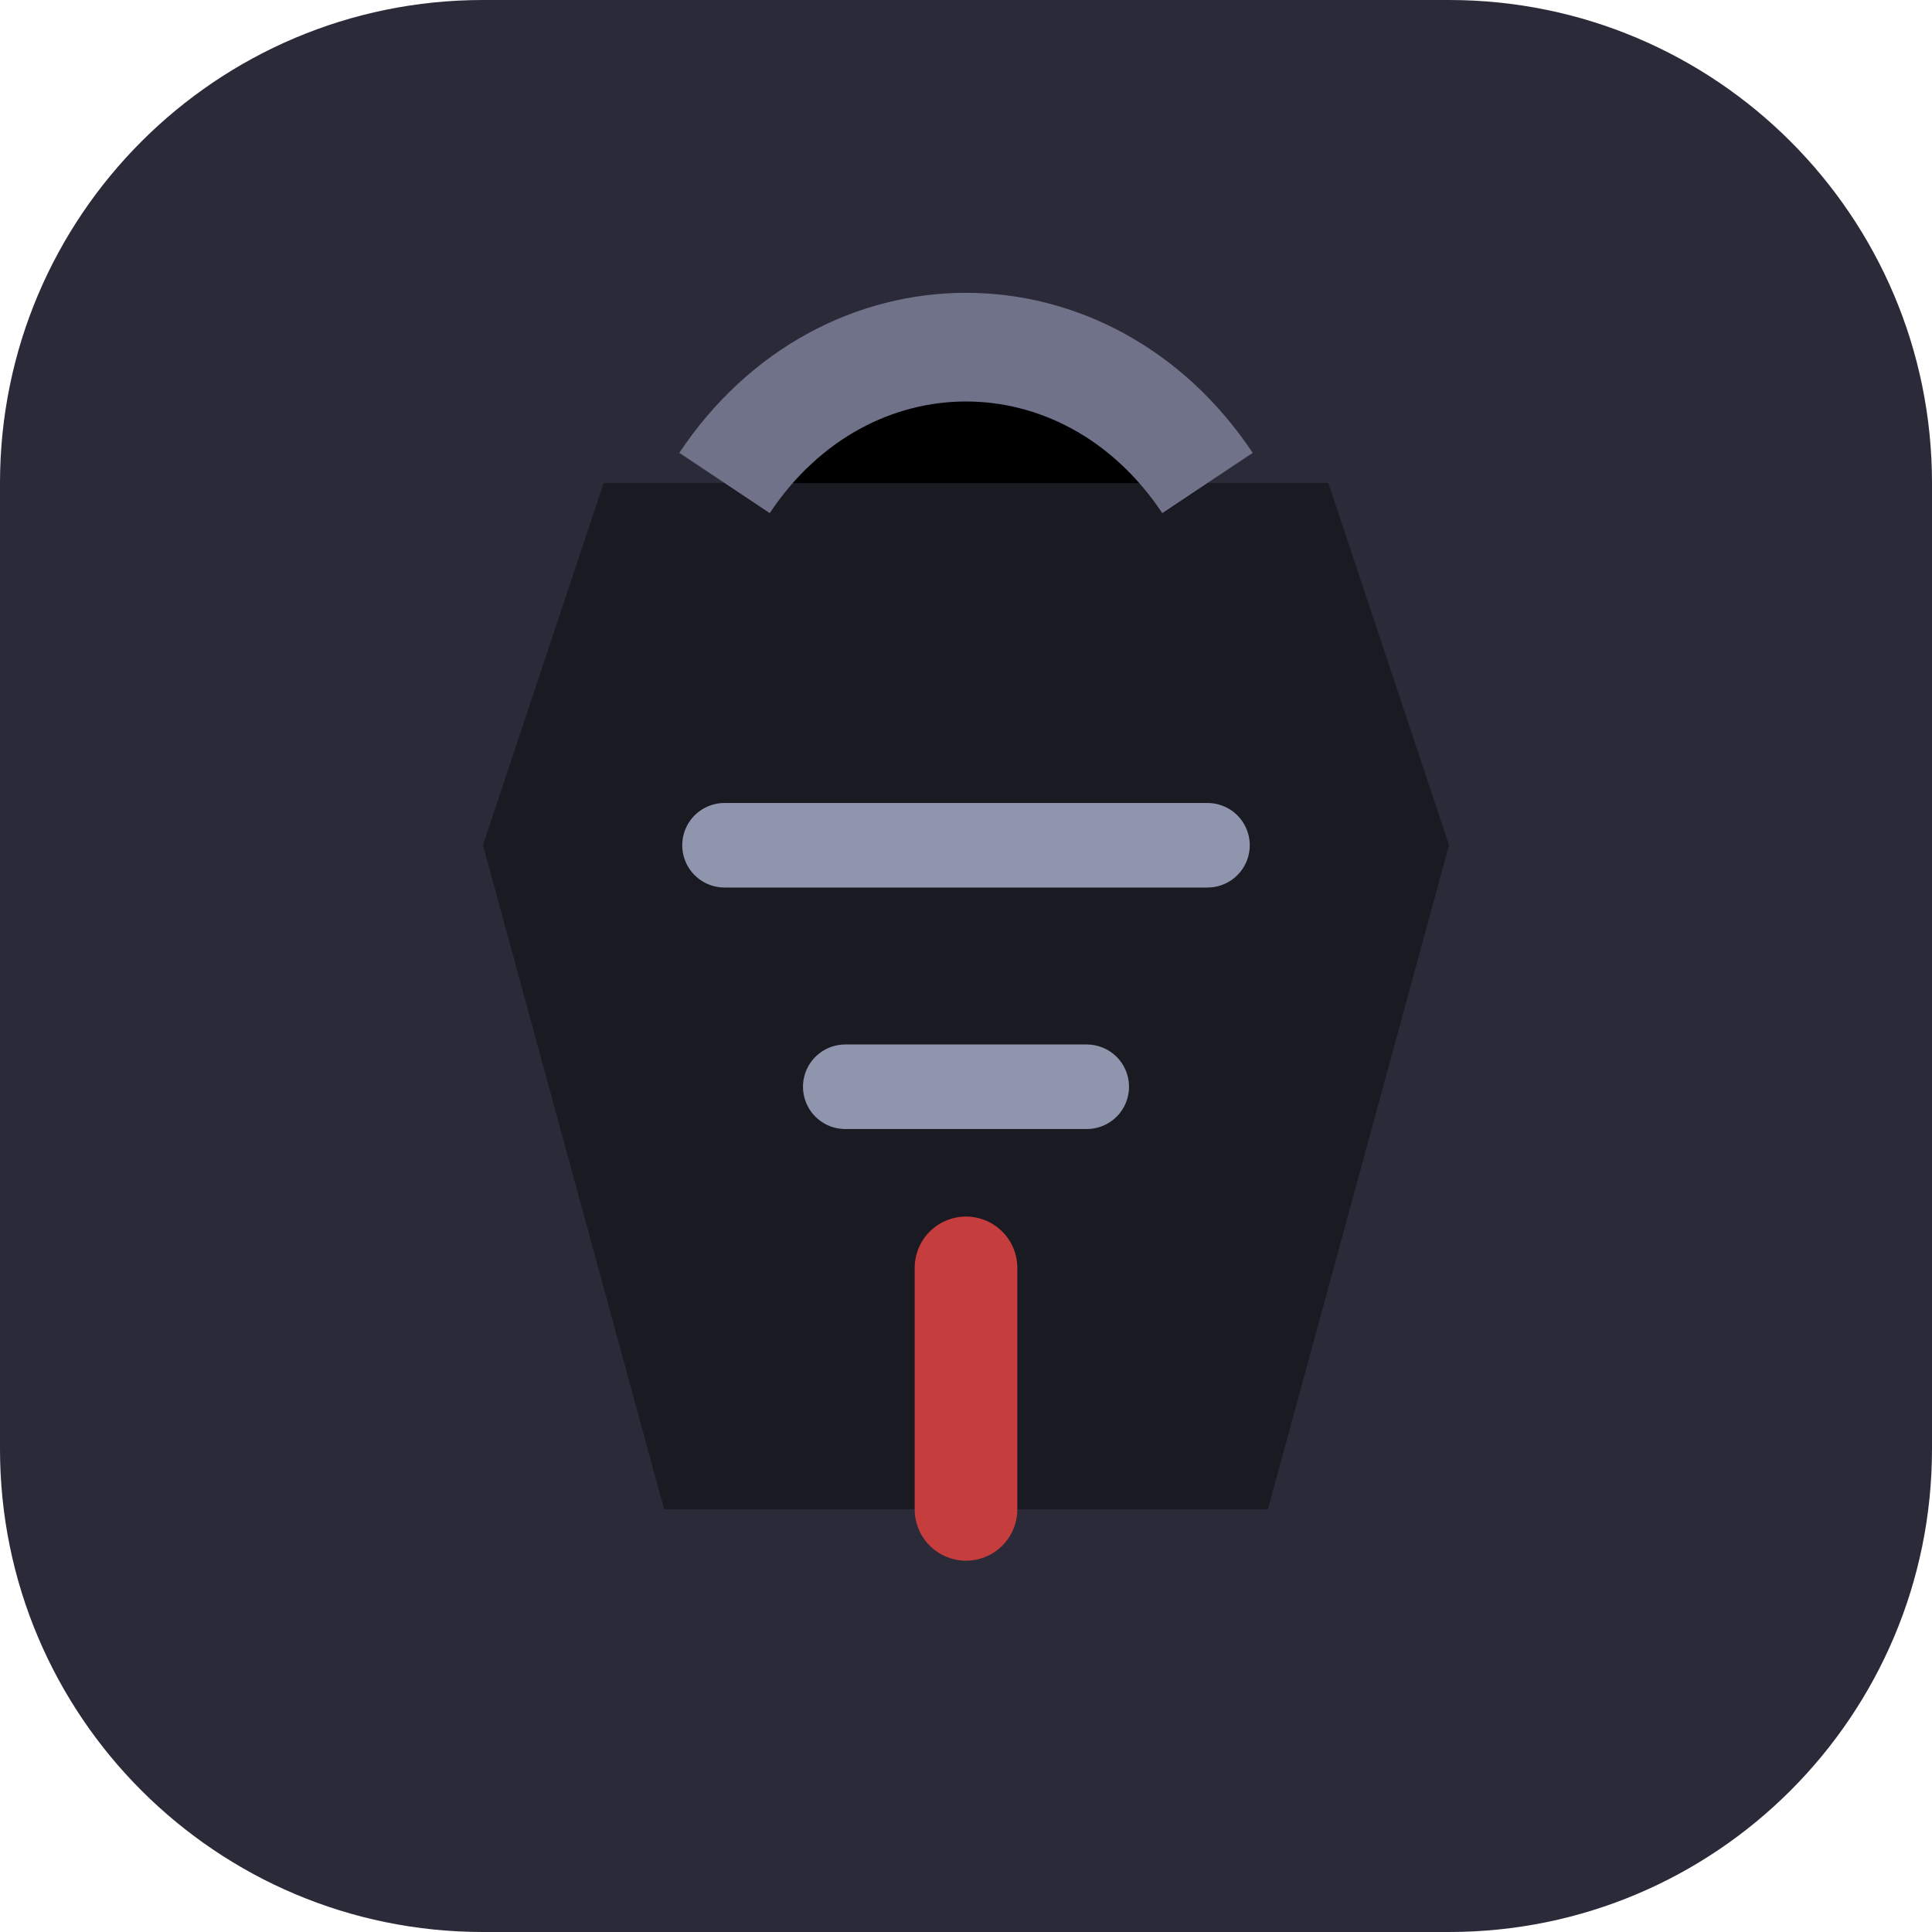
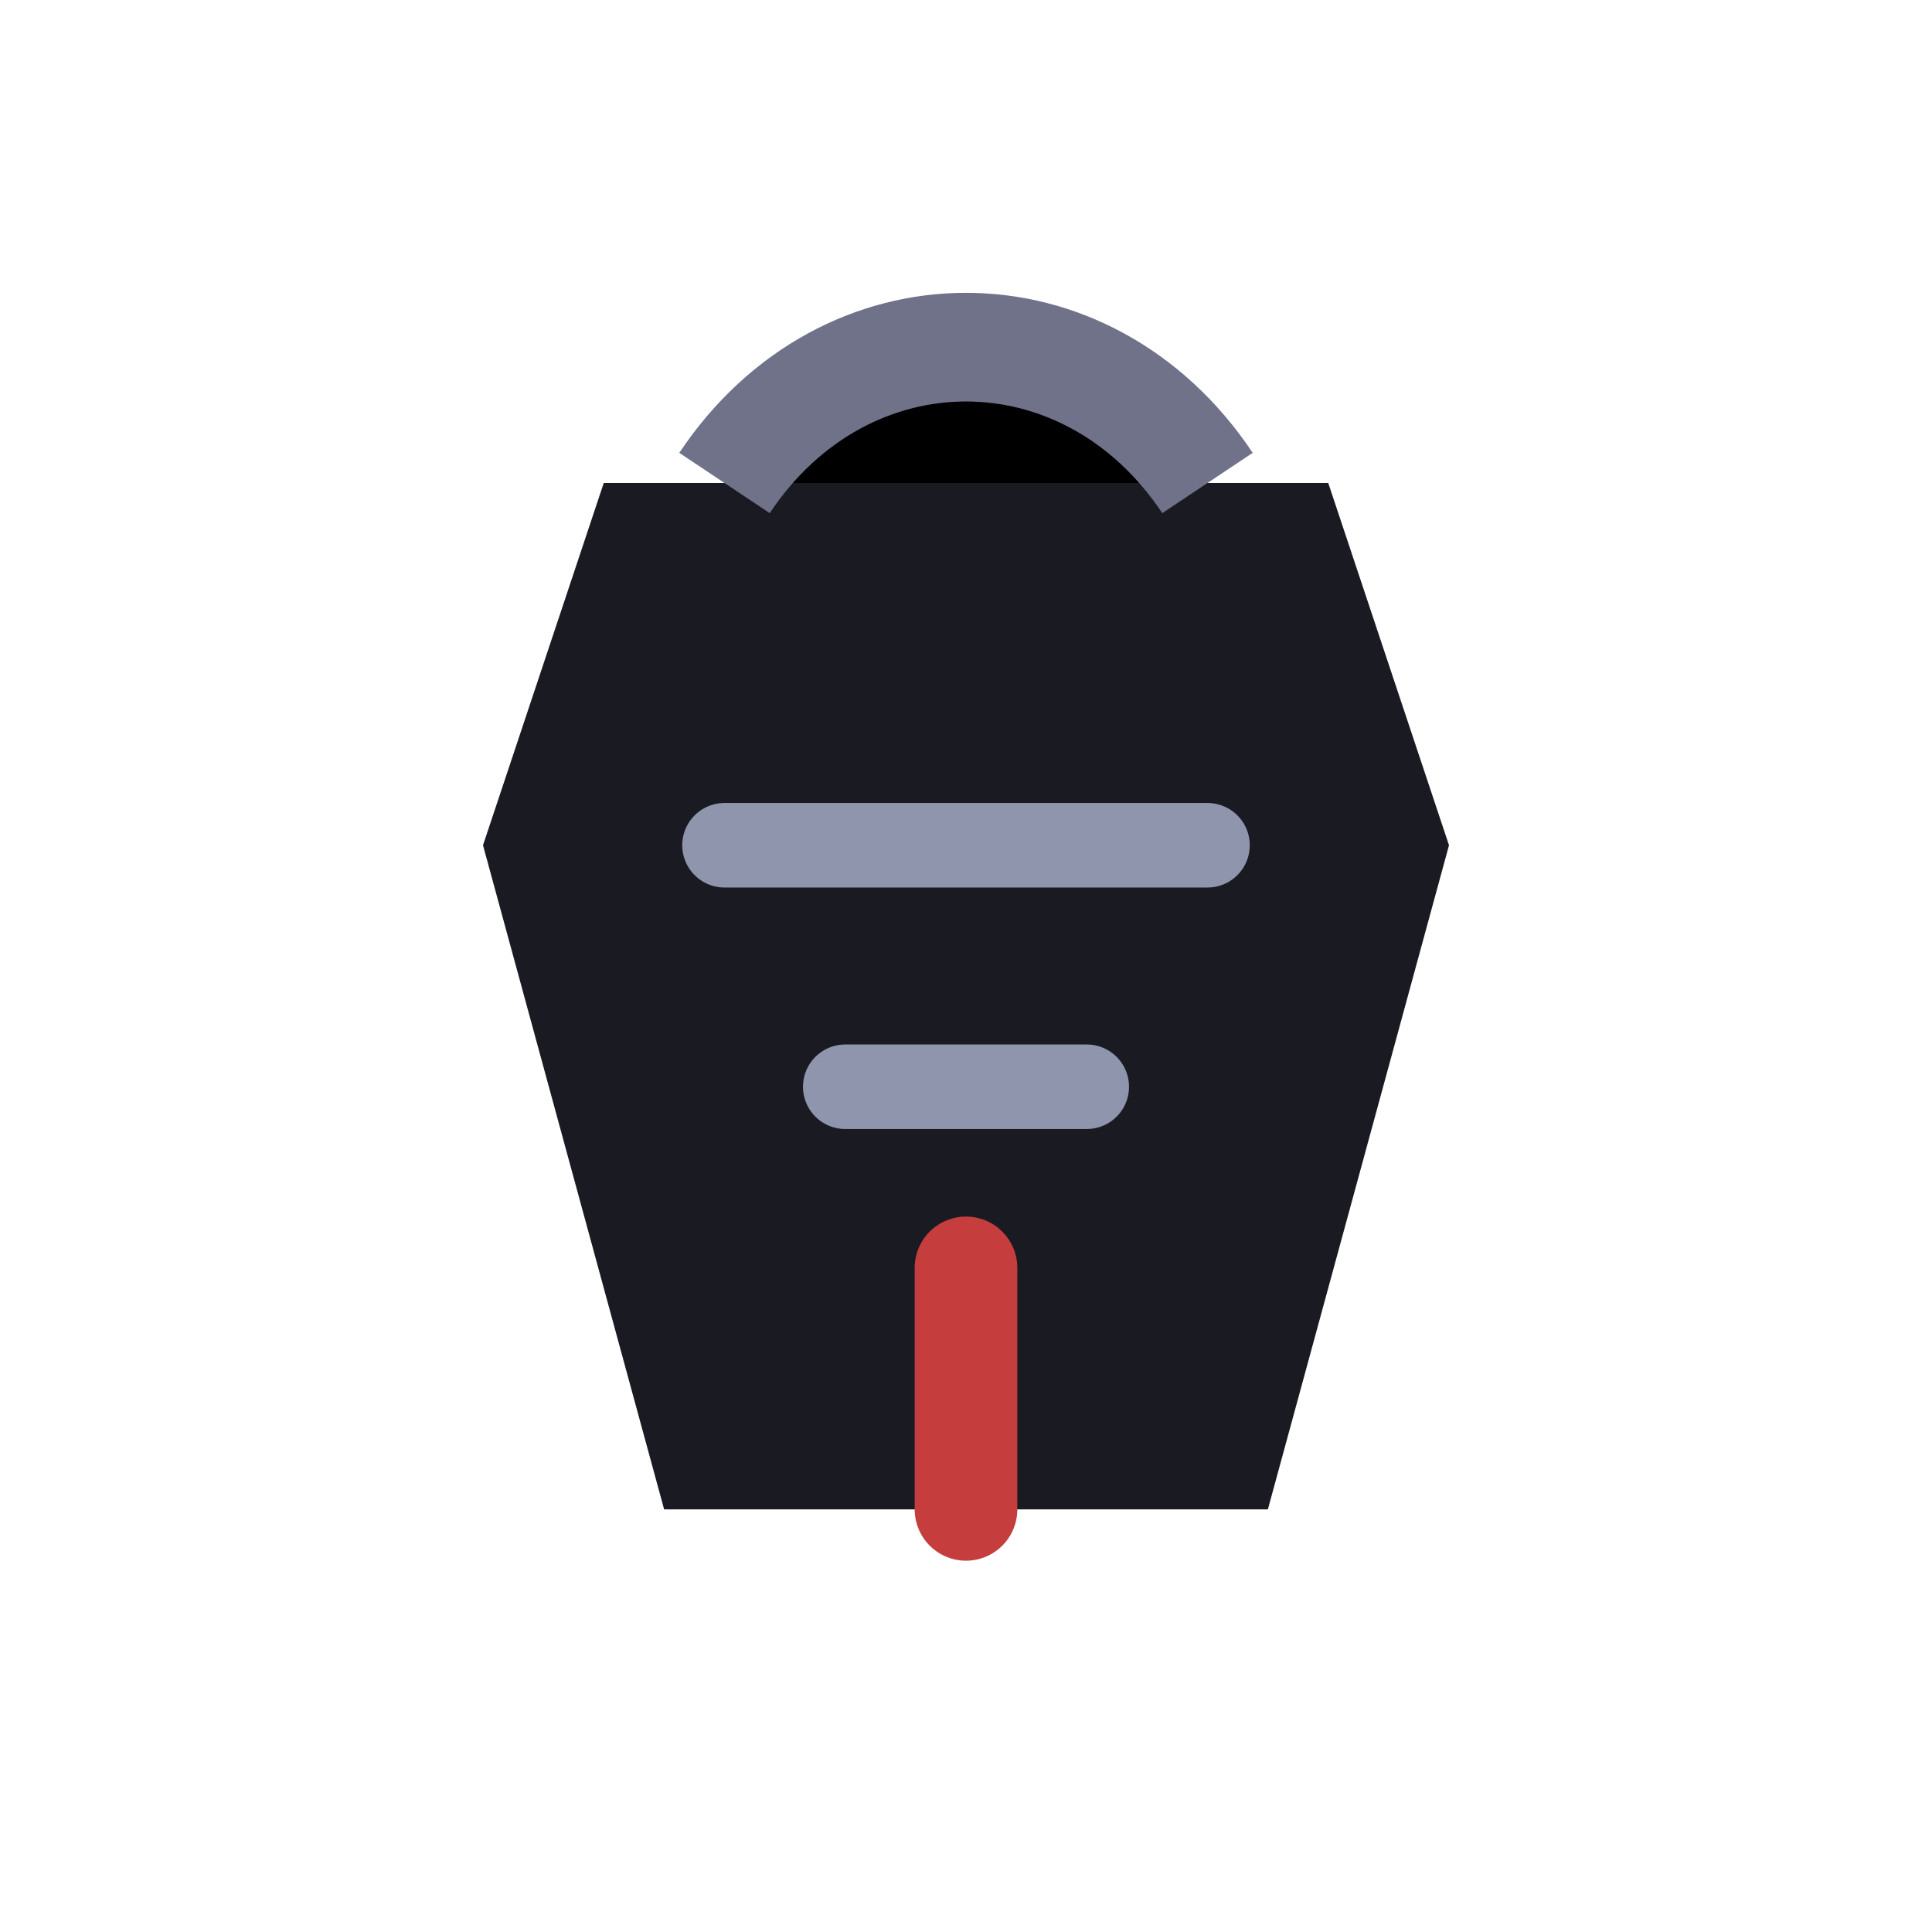
<svg xmlns="http://www.w3.org/2000/svg" viewBox="0 0 32 32">
-   <rect width="32" height="32" rx="8" fill="#2a2a39" />
  <path d="M10 8h12l2 6-3 11H11L8 14z" fill="#1a1a22" />
  <path d="M12 8c2-3 6-3 8 0" stroke="#6f7288" stroke-width="1.8" />
  <path d="M12 14h8M14 18h4" stroke="#8f95ad" stroke-width="1.4" stroke-linecap="round" />
  <path d="M16 21v4" stroke="#c53d3d" stroke-width="1.7" stroke-linecap="round" />
</svg>
